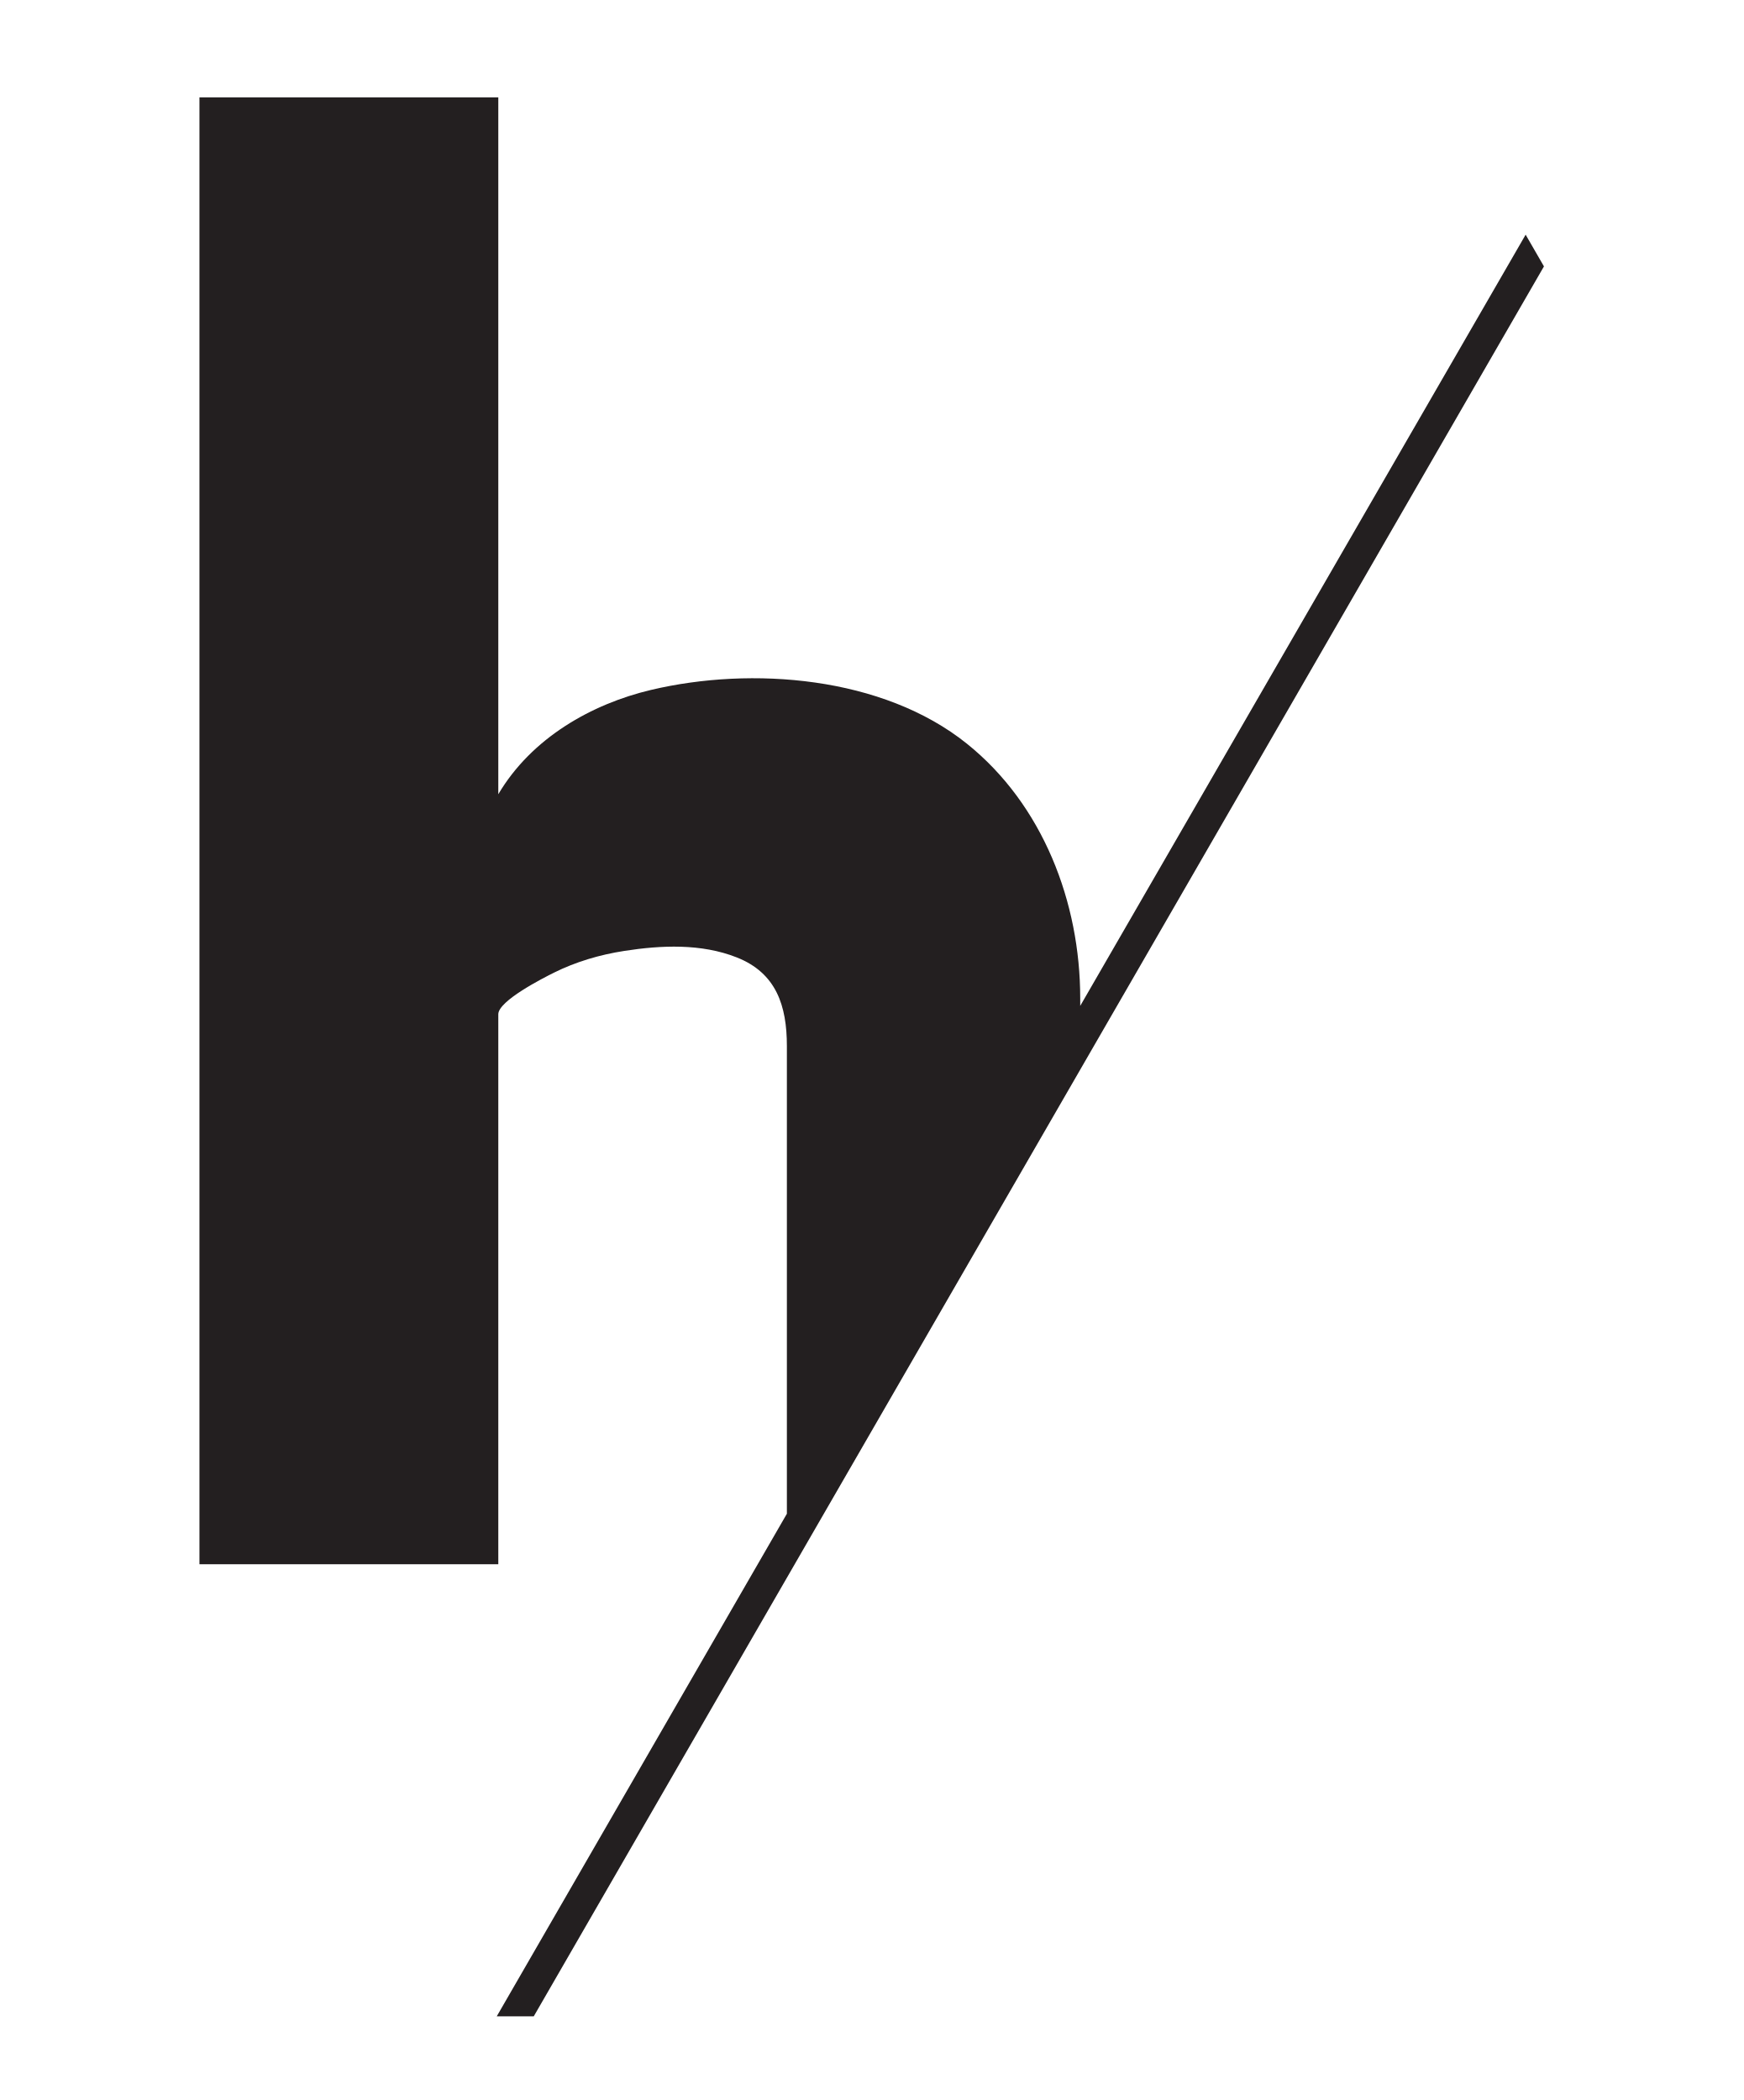
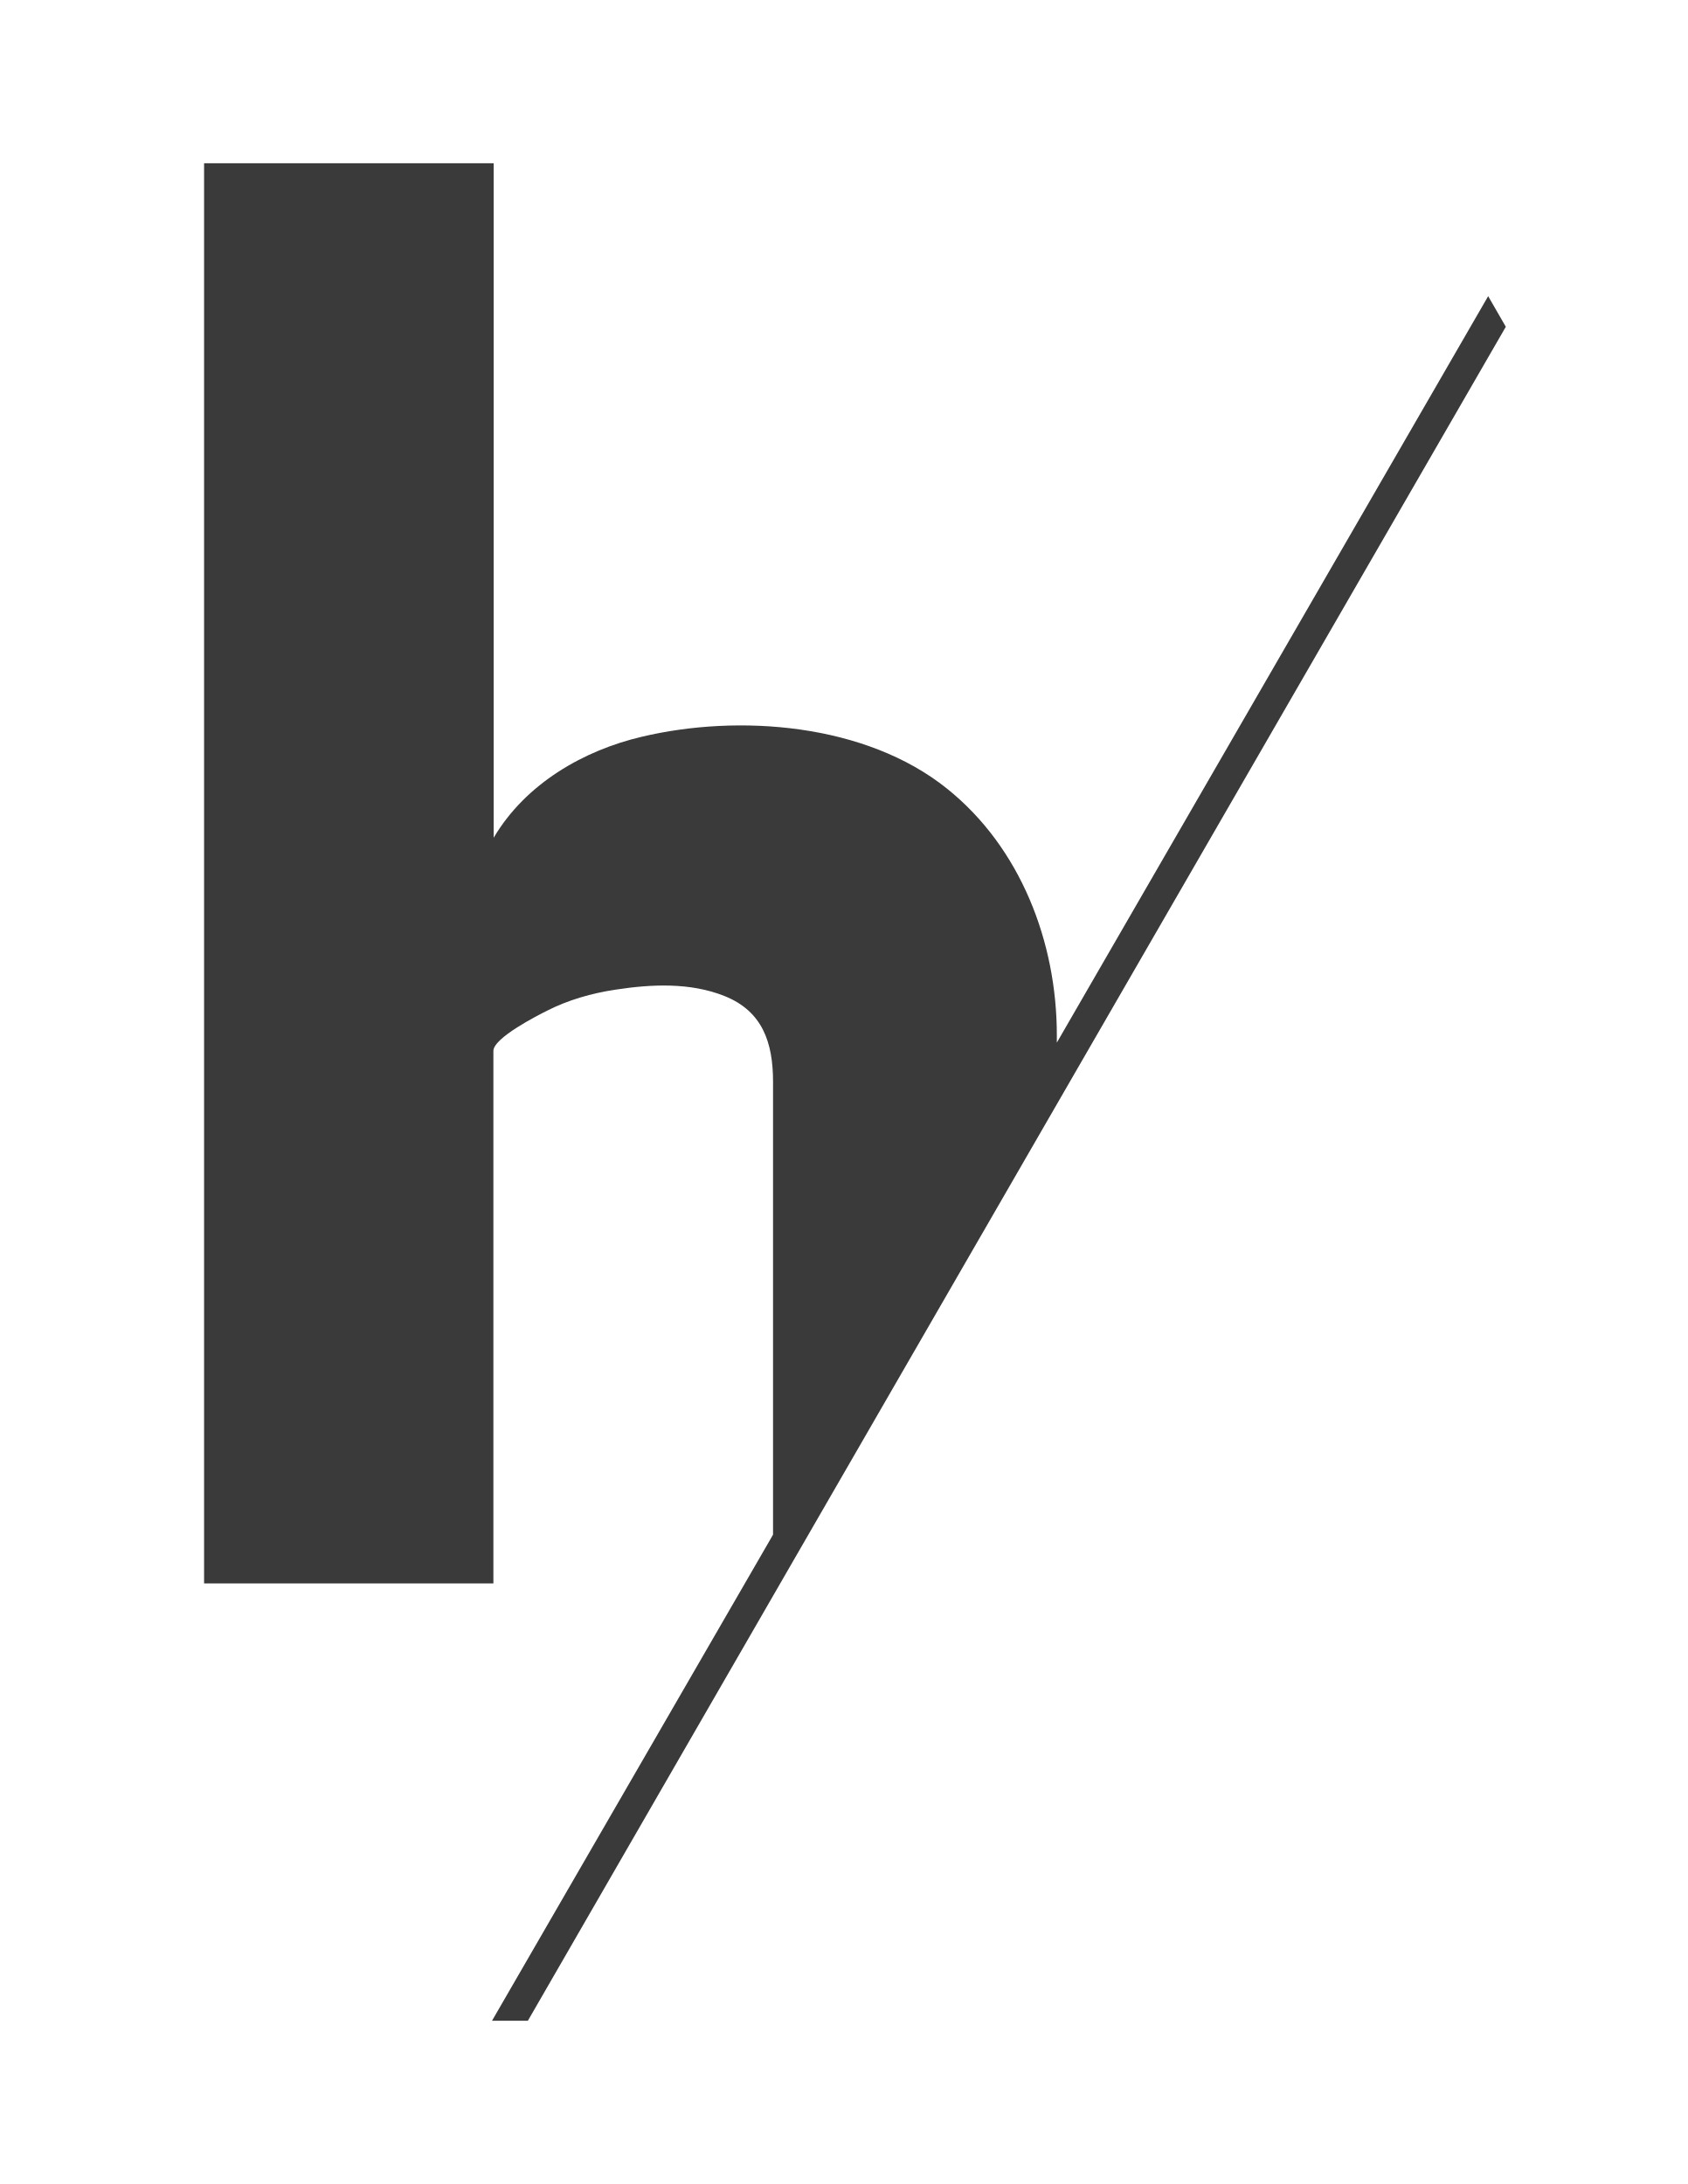
- <svg xmlns="http://www.w3.org/2000/svg" version="1.1" id="Layer_1" x="0px" y="0px" viewBox="0 0 864 1040.789" enable-background="new 0 0 864 1040.789" xml:space="preserve">
-   <path fill="#231F20" d="M541.411,519.589l223.724-387.556l-9.076-15.721L535.321,498.533c0-2.22,0-3.762,0-3.762  c0-47.553-18.485-95.973-56.214-126.232c-41.707-33.426-106.636-38.405-156.49-26.605c-29.366,6.956-59.138,23.736-75.674,51.695  V48.276h-148.1v726.997h148.1c0,0,0-271.382,0-272.6c0-6.686,22.41-18.026,27.498-20.57c10.934-5.44,22.789-8.932,34.832-10.799  c18.377-2.869,38.271-3.762,55.89,3.221c19.541,7.741,24.791,23.899,24.791,43.954v231.759l-0.758,1.299L246.176,999.317h18.339  l135.969-235.6L541.411,519.589z" />
+ <svg xmlns="http://www.w3.org/2000/svg" version="1.1" id="Layer_1" x="0px" y="0px" viewBox="0 0 612 792" enable-background="new 0 0 612 792" xml:space="preserve">
+   <path fill="#3A3A3A" d="M387.5,393L546,118.5l-6.4-11.1L383.2,378.1c0-1.6,0-2.7,0-2.7c0-33.7-13.1-68-39.8-89.4  c-29.5-23.7-75.5-27.2-110.8-18.8c-20.8,4.9-41.9,16.8-53.6,36.6V59.2H74v515h104.9c0,0,0-192.2,0-193.1c0-4.7,15.9-12.8,19.5-14.6  c7.7-3.9,16.1-6.3,24.7-7.6c13-2,27.1-2.7,39.6,2.3c13.8,5.5,17.6,16.9,17.6,31.1v164.2l-0.5,0.9L178.4,732.8h13l96.3-166.9  L387.5,393z" />
</svg>
